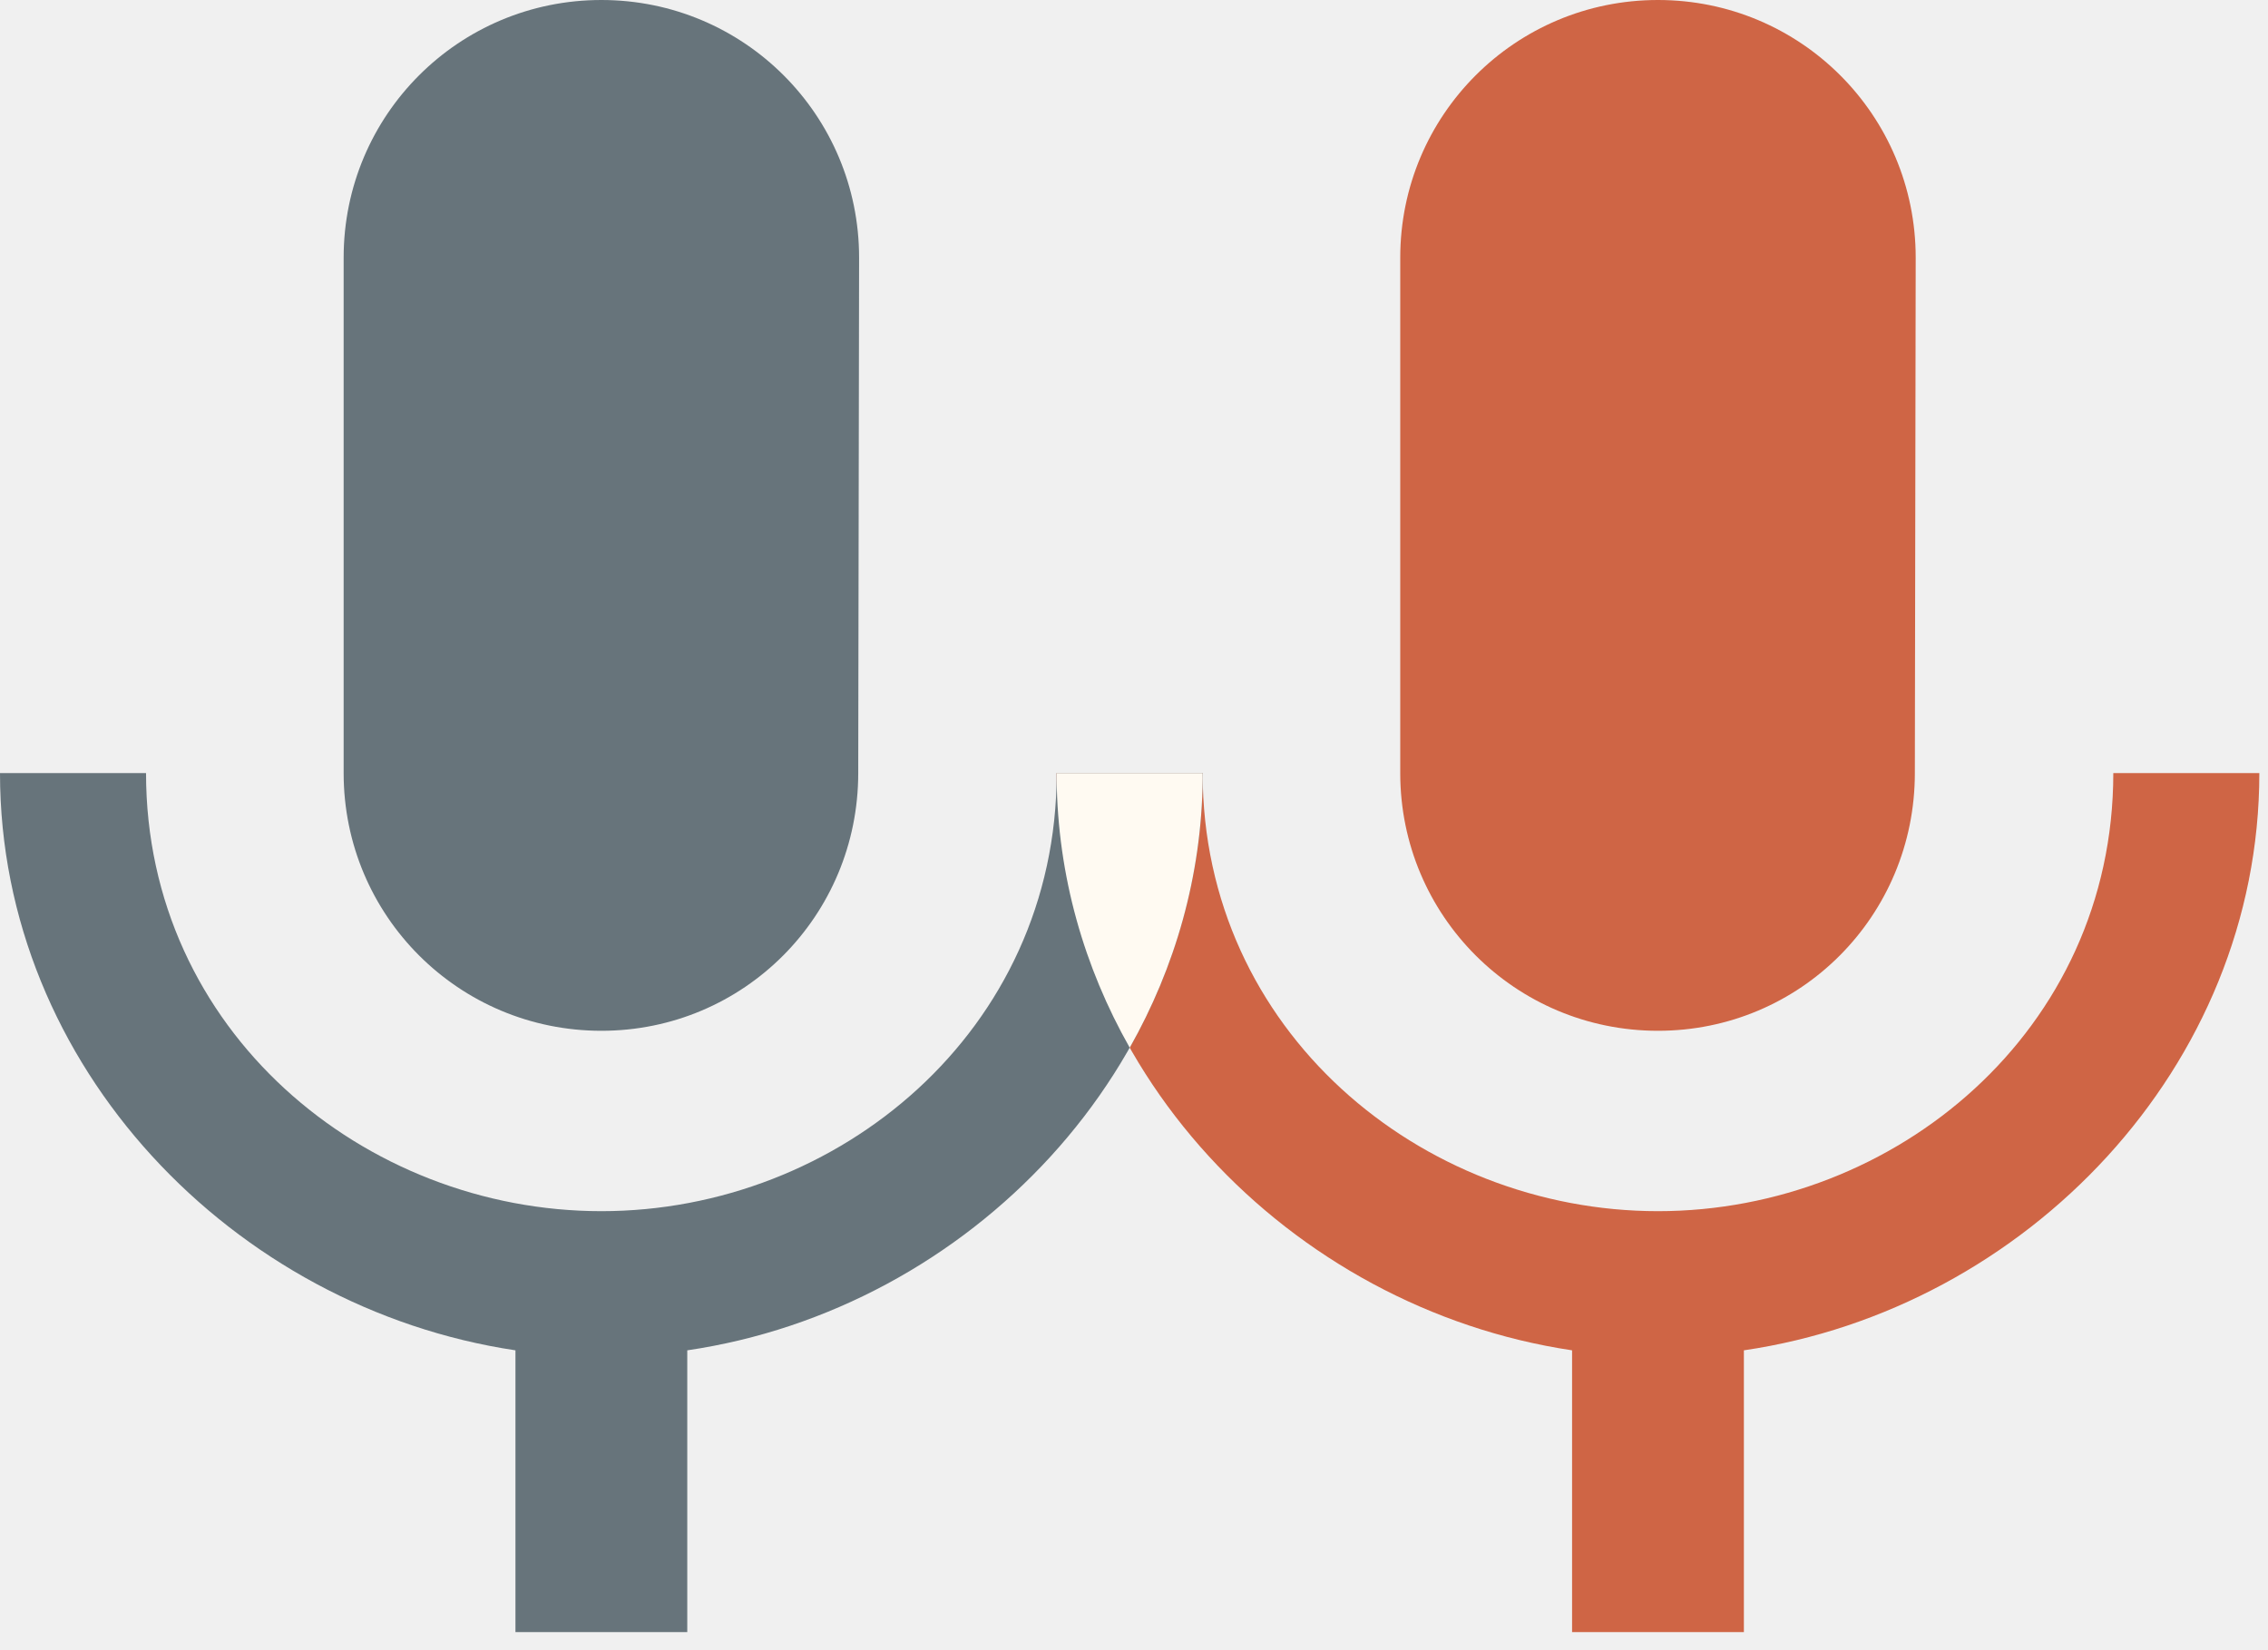
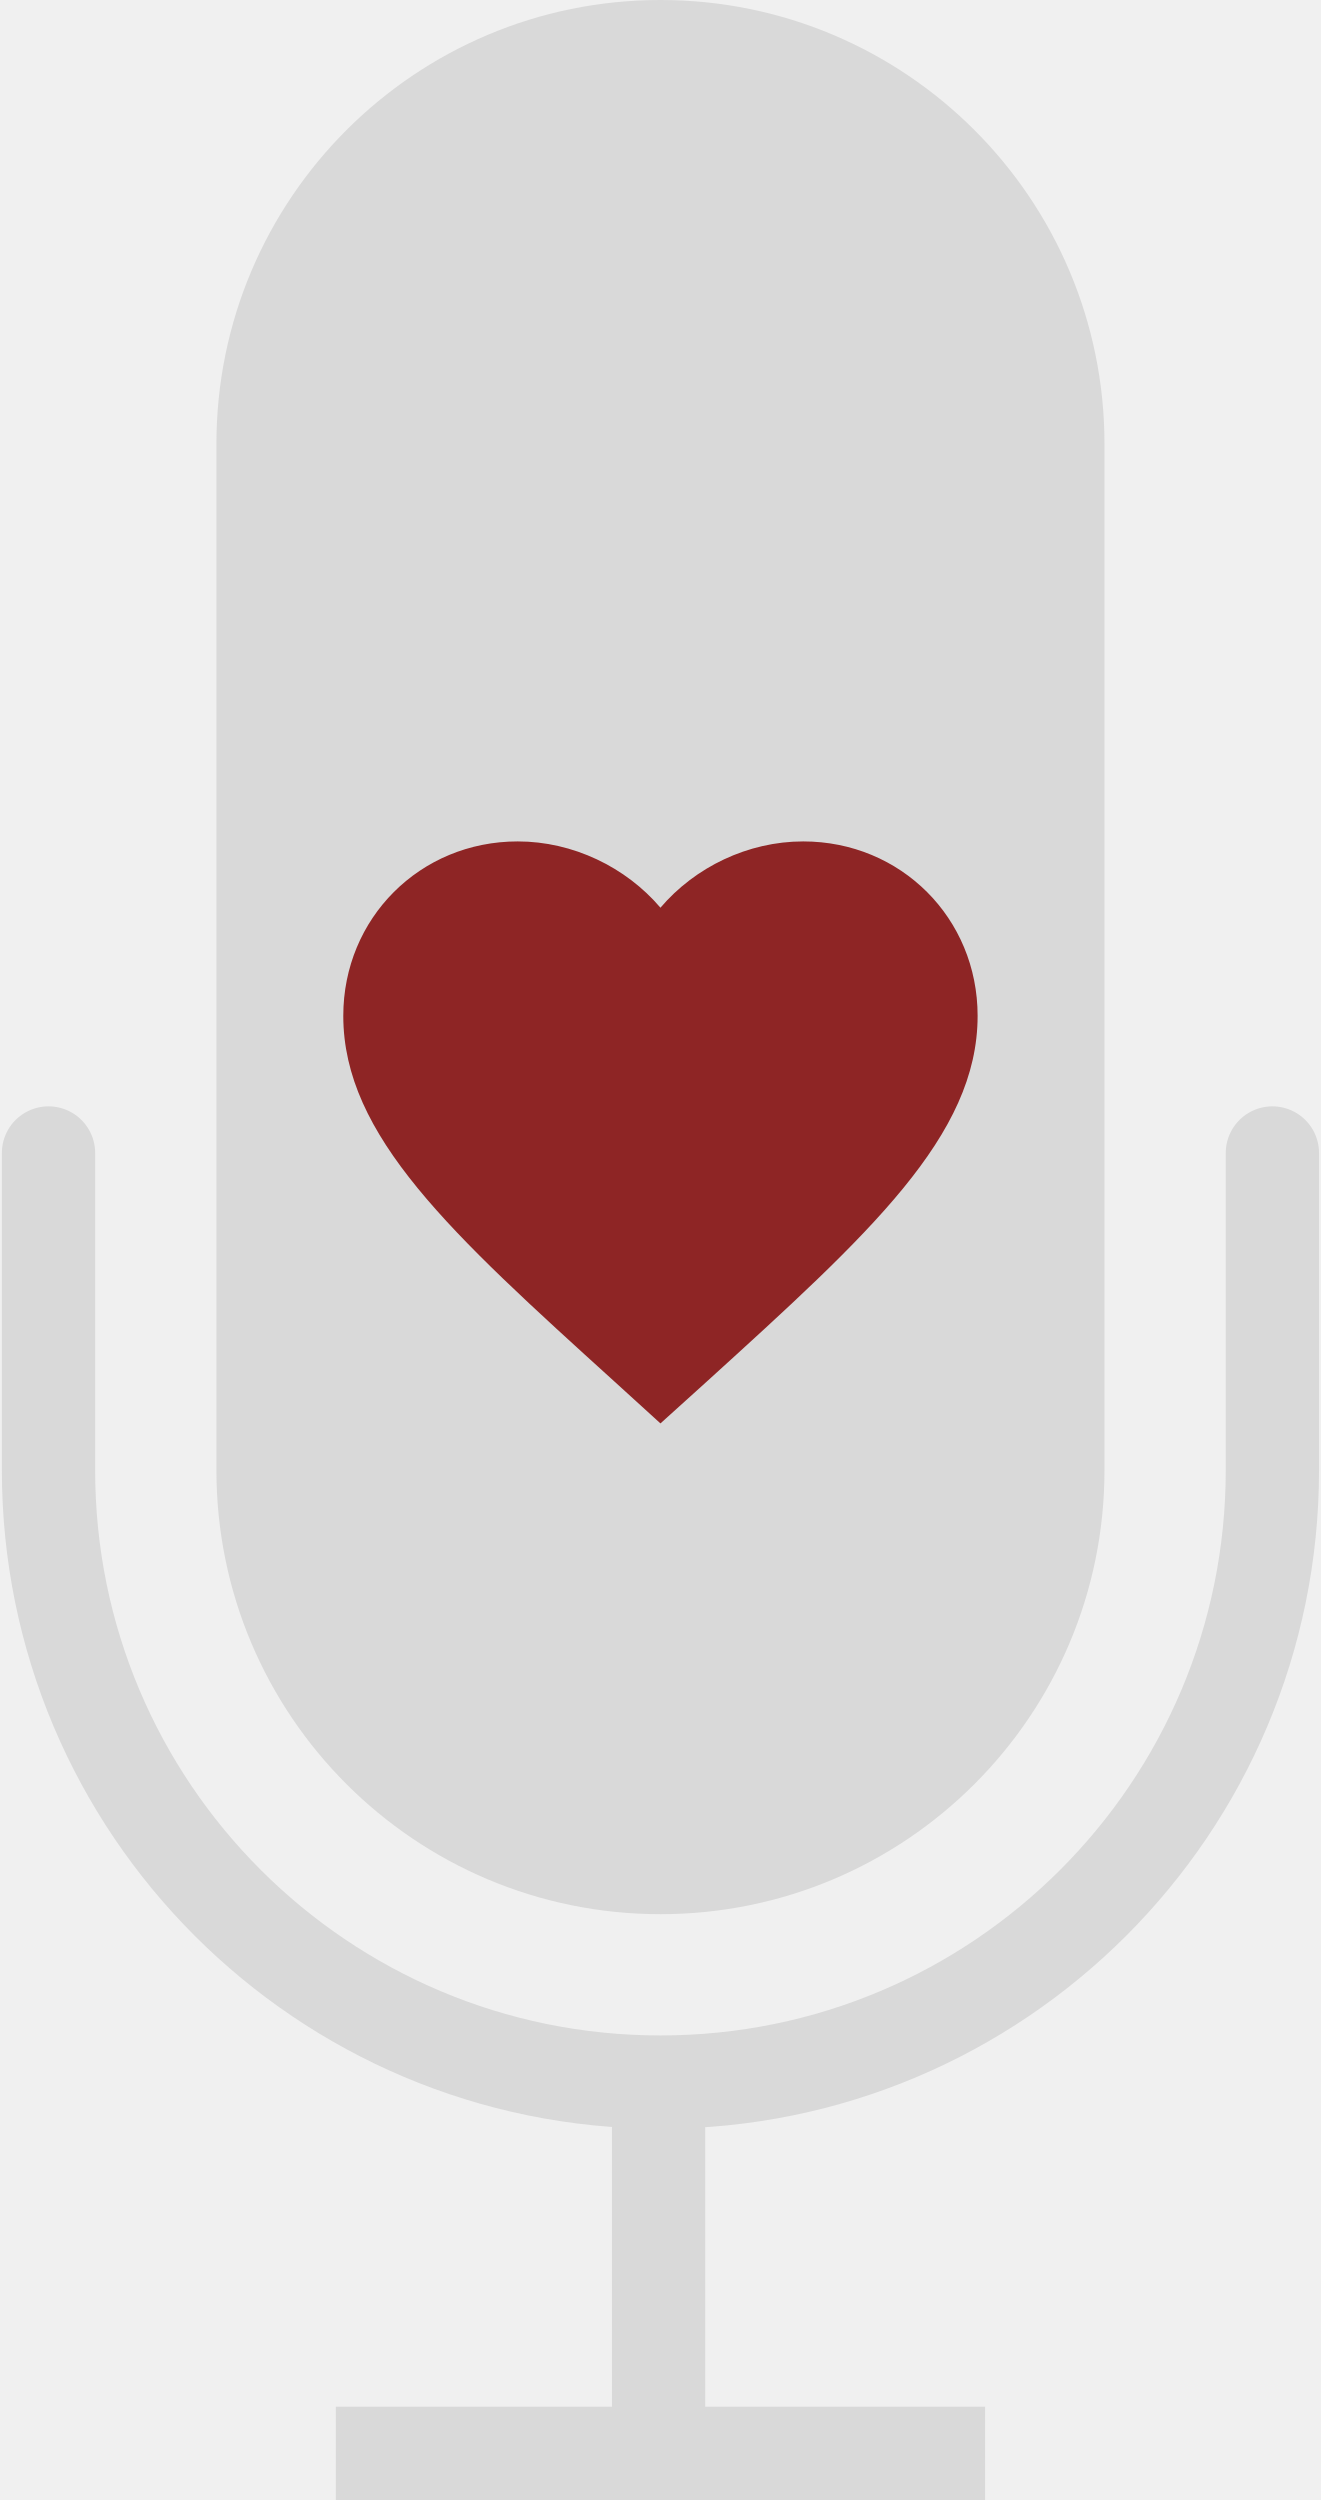
- <svg xmlns="http://www.w3.org/2000/svg" width="110" height="80" viewBox="0 0 110 80" fill="none">
-   <path d="M80.413 50C87.33 50 92.872 44.417 92.872 37.5L92.913 12.5C92.913 5.583 87.33 0 80.413 0C73.497 0 67.913 5.583 67.913 12.5V37.5C67.913 44.417 73.497 50 80.413 50ZM102.497 37.5C102.497 50 91.913 58.75 80.413 58.75C68.913 58.75 58.33 50 58.33 37.5H51.247C51.247 51.75 62.58 63.458 76.247 65.5V79.167H84.58V65.5C98.247 63.5 109.58 51.75 109.58 37.5H102.497Z" fill="#CF6545" />
-   <path d="M29.167 50C36.083 50 41.625 44.417 41.625 37.5L41.667 12.5C41.667 5.583 36.083 0 29.167 0C22.25 0 16.667 5.583 16.667 12.5V37.5C16.667 44.417 22.25 50 29.167 50ZM51.25 37.5C51.25 50 40.667 58.75 29.167 58.75C17.667 58.75 7.083 50 7.083 37.5H0C0 51.75 11.333 63.458 25 65.5V79.167H33.333V65.5C47 63.5 58.333 51.75 58.333 37.5H51.25Z" fill="#67747B" />
-   <path fill-rule="evenodd" clip-rule="evenodd" d="M54.793 50.82C56.993 46.931 58.282 42.497 58.332 37.784C58.331 37.69 58.33 37.595 58.33 37.5L51.25 37.5C51.25 37.595 51.249 37.689 51.248 37.784C51.298 42.501 52.589 46.933 54.793 50.82Z" fill="#FFFAF2" />
+ <svg xmlns="http://www.w3.org/2000/svg" width="354" height="670" viewBox="0 0 354 670" fill="none">
+   <path d="M341 309V394C341 484.575 267.575 558 177 558V558C86.425 558 13 484.575 13 394V309" stroke="#D9D9D9" stroke-width="25" stroke-linecap="round" />
+   <rect x="58" width="238" height="513" rx="119" fill="#D9D9D9" />
+   <g clip-path="url(#clip0_349_3153)">
+     <path d="M177 381.475L164.675 370.255C120.9 330.56 92 304.38 92 272.25C92 246.07 112.57 225.5 138.75 225.5C153.54 225.5 167.735 232.385 177 243.265C186.265 232.385 200.46 225.5 215.25 225.5C241.43 225.5 262 246.07 262 272.25C262 304.38 233.1 330.56 189.325 370.34L177 381.475Z" fill="#8E2525" />
+   </g>
+   <rect x="164" y="558" width="25" height="100" rx="12.5" fill="#D9D9D9" />
+   <rect x="90" y="645" width="174" height="25" fill="#D9D9D9" />
+   <defs>
+     <clipPath id="clip0_349_3153">
+       <rect width="204" height="204" fill="white" transform="translate(75 200)" />
+     </clipPath>
+   </defs>
</svg>
